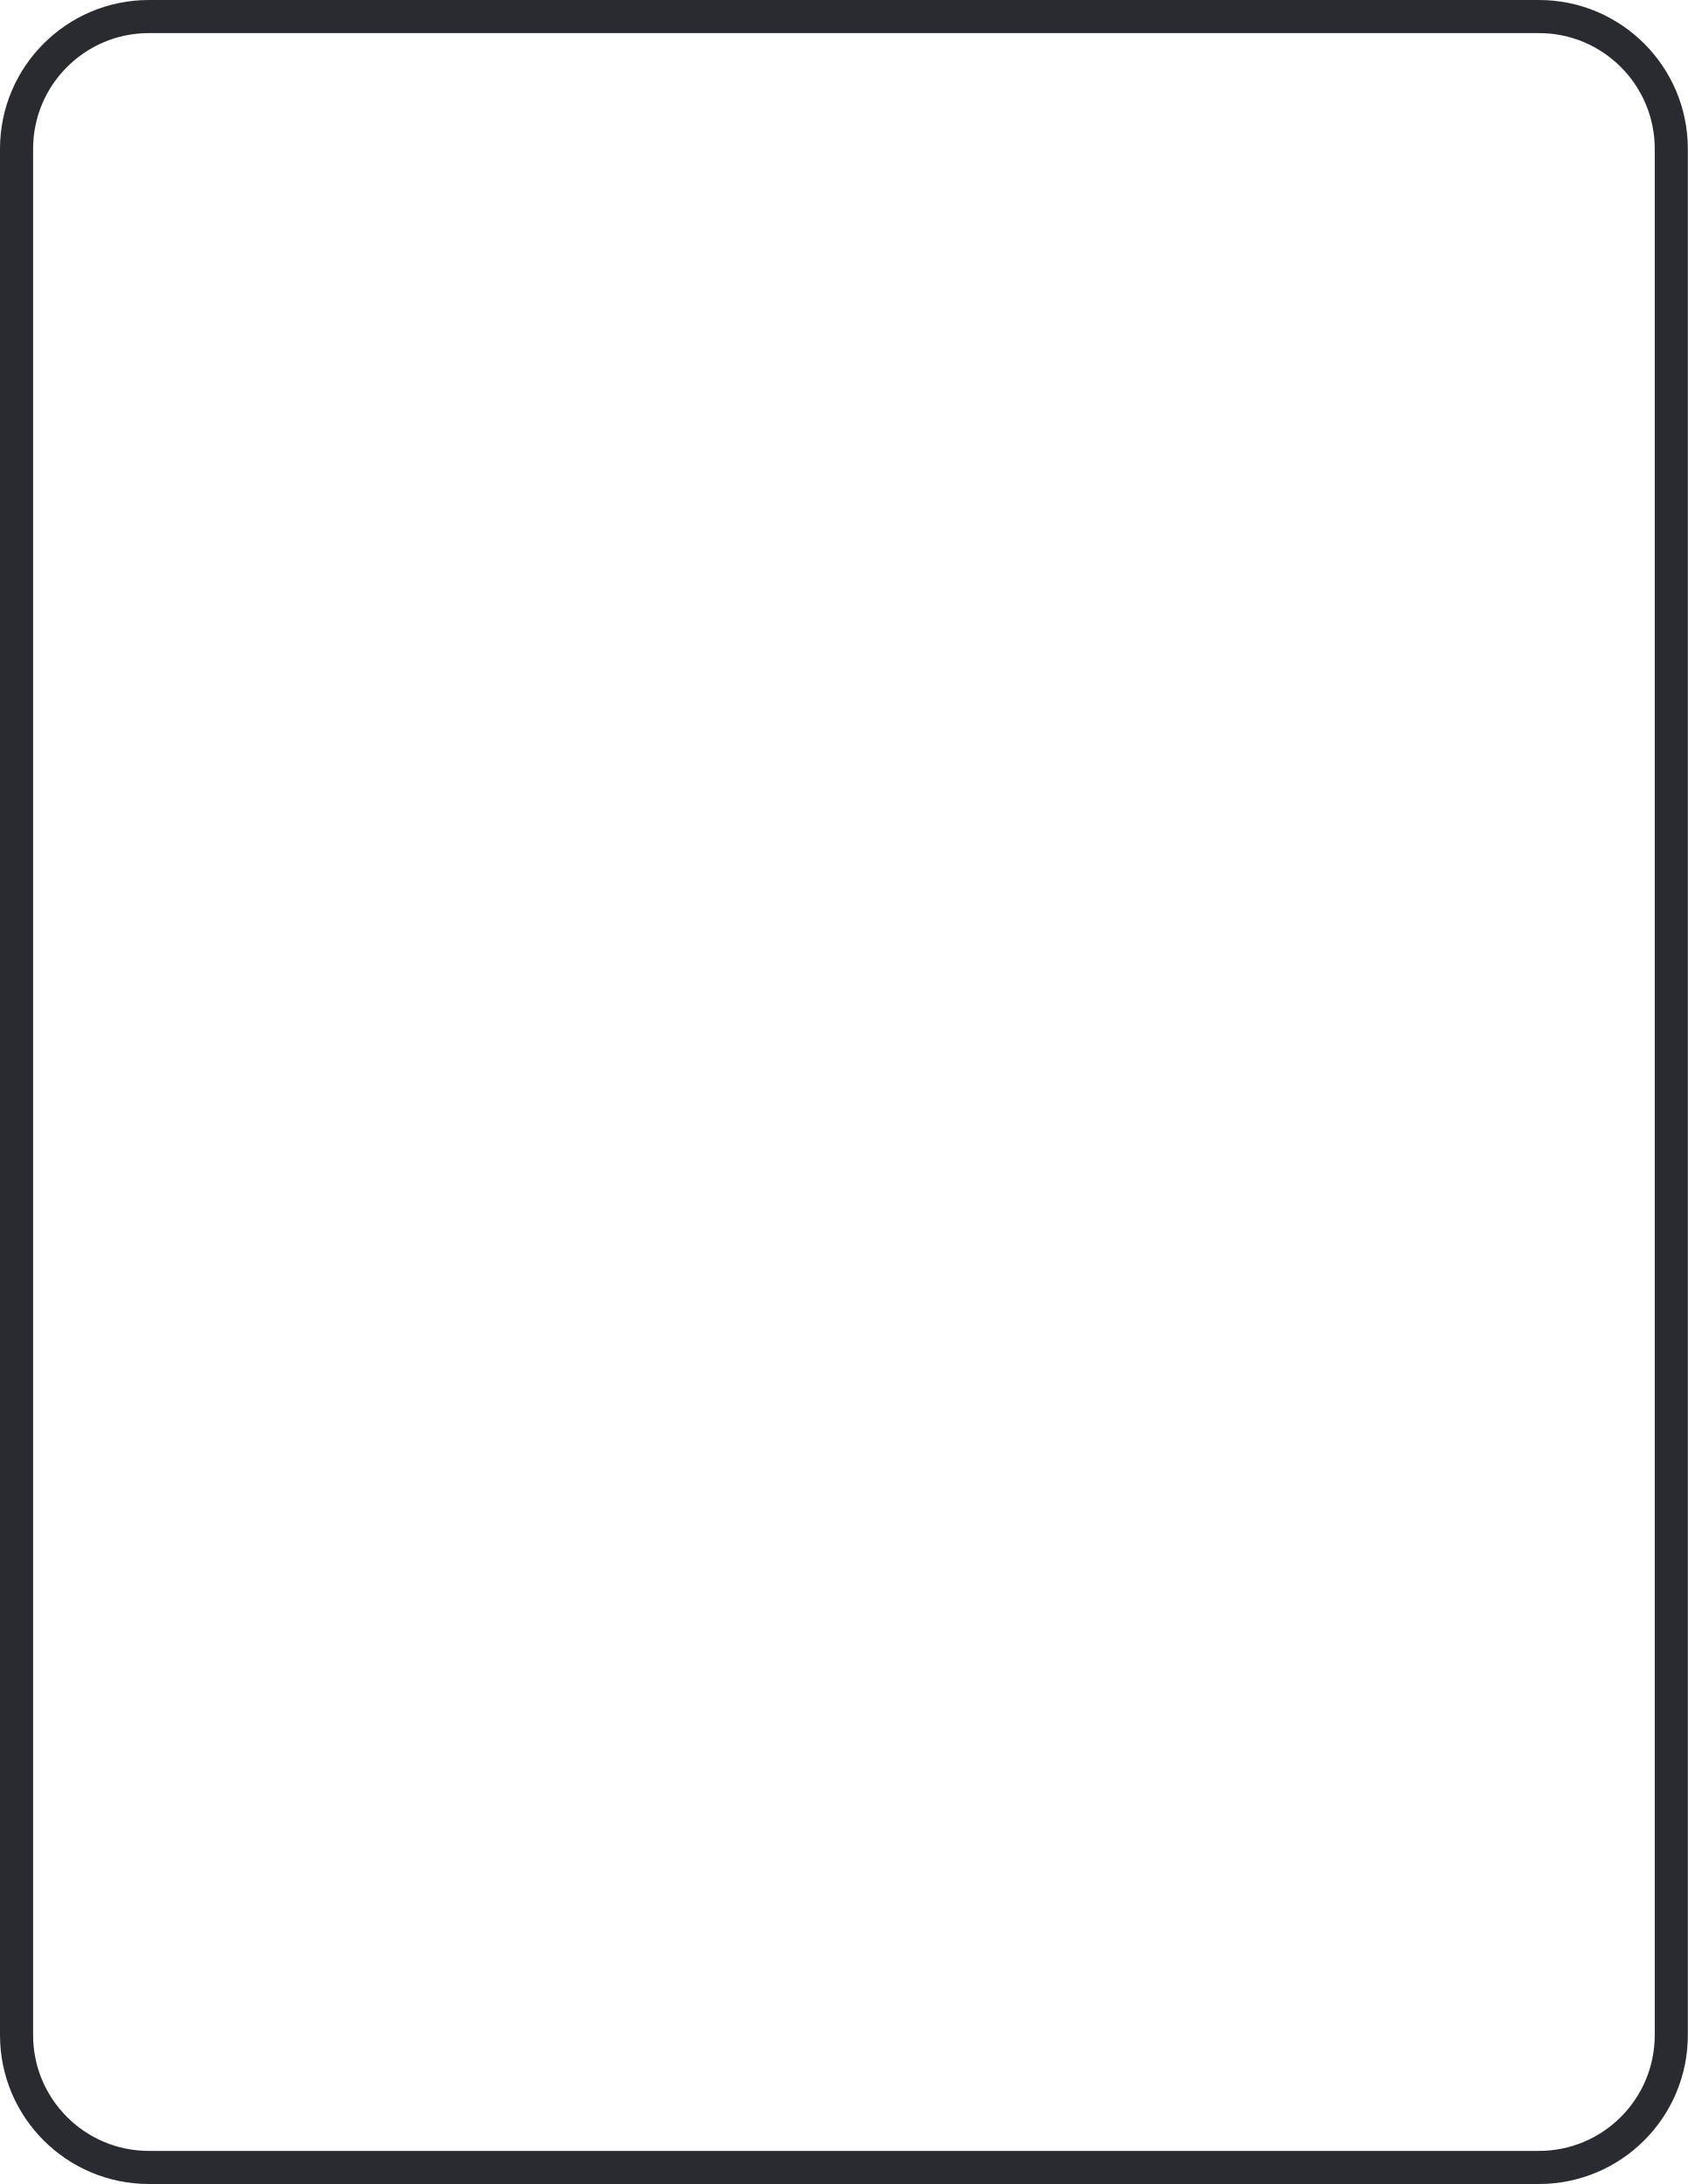
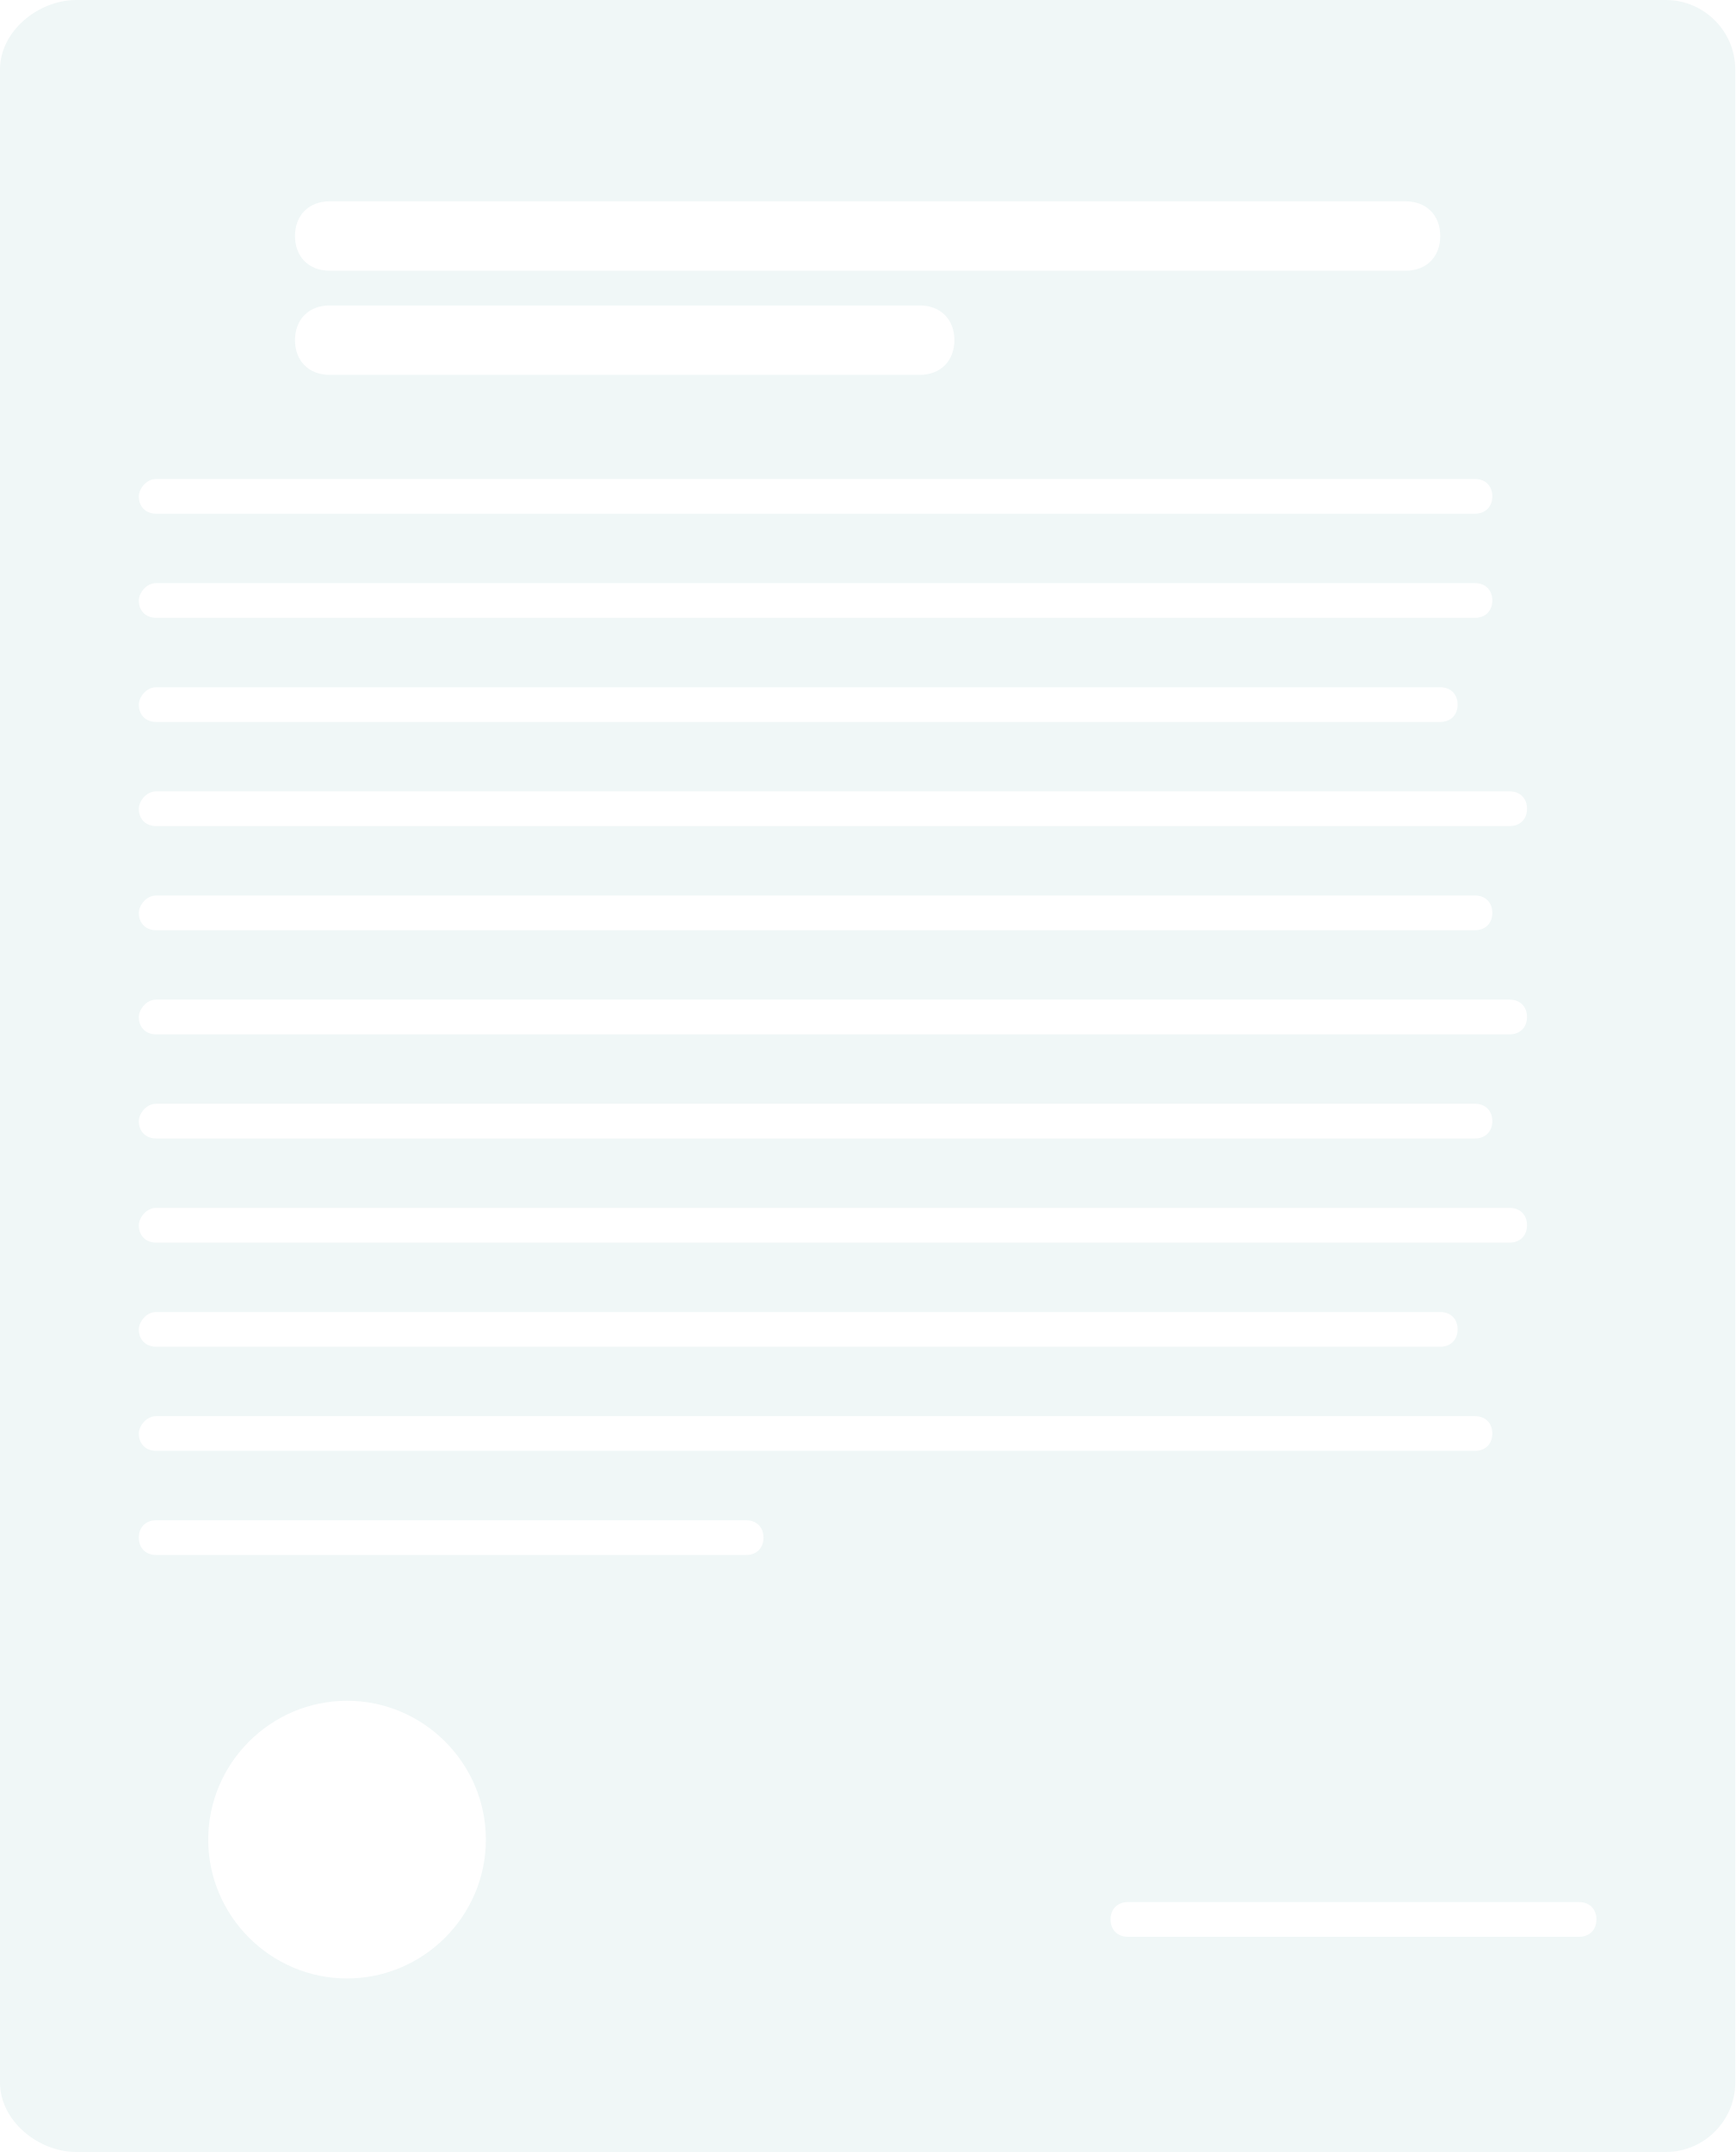
- <svg xmlns="http://www.w3.org/2000/svg" width="51" height="66" viewBox="0 0 51 66">
-   <defs>
-     <style>
-       .cls-1 {
-         fill: none;
-         stroke: #292b30;
-         stroke-width: 1px;
-       }
-     </style>
-   </defs>
-   <rect id="icon" class="cls-1" x="0.5" y="0.5" width="50" height="65" rx="4" ry="4" />
+ <svg xmlns="http://www.w3.org/2000/svg" version="1.1" id="Layer_1" x="0px" y="0px" viewBox="0 0 50 62" style="enable-background:new 0 0 50 62;" xml:space="preserve">
+   <style type="text/css">
+ 	.st0{fill:#F0F7F7;}
+ </style>
+   <path class="st0" d="M48,0H2.2C1.1,0,0,0.9,0,2v58c0,1.1,1.1,2,2.2,2H48c1.1,0,2-0.9,2-2V2C50,0.9,49.1,0,48,0z M9.5,5.8h31  c0.6,0,1,0.4,1,1s-0.4,1-1,1h-31c-0.6,0-1-0.4-1-1S8.9,5.8,9.5,5.8z M9.5,8.8h17c0.6,0,1,0.4,1,1s-0.4,1-1,1h-17c-0.6,0-1-0.4-1-1  S8.9,8.8,9.5,8.8z M4.5,13.8h38c0.3,0,0.5,0.2,0.5,0.5c0,0.3-0.2,0.5-0.5,0.5h-38c-0.3,0-0.5-0.2-0.5-0.5C4,14.1,4.2,13.8,4.5,13.8z   M4.5,16.8h38c0.3,0,0.5,0.2,0.5,0.5c0,0.3-0.2,0.5-0.5,0.5h-38c-0.3,0-0.5-0.2-0.5-0.5C4,17.1,4.2,16.8,4.5,16.8z M4.5,19.8h37  c0.3,0,0.5,0.2,0.5,0.5c0,0.3-0.2,0.5-0.5,0.5h-37c-0.3,0-0.5-0.2-0.5-0.5C4,20.1,4.2,19.8,4.5,19.8z M4.5,22.8h39  c0.3,0,0.5,0.2,0.5,0.5c0,0.3-0.2,0.5-0.5,0.5h-39c-0.3,0-0.5-0.2-0.5-0.5C4,23.1,4.2,22.8,4.5,22.8z M4.5,25.8h38  c0.3,0,0.5,0.2,0.5,0.5c0,0.3-0.2,0.5-0.5,0.5h-38c-0.3,0-0.5-0.2-0.5-0.5C4,26.1,4.2,25.8,4.5,25.8z M4.5,28.8h39  c0.3,0,0.5,0.2,0.5,0.5c0,0.3-0.2,0.5-0.5,0.5h-39c-0.3,0-0.5-0.2-0.5-0.5C4,29.1,4.2,28.8,4.5,28.8z M4.5,31.8h38  c0.3,0,0.5,0.2,0.5,0.5c0,0.3-0.2,0.5-0.5,0.5h-38c-0.3,0-0.5-0.2-0.5-0.5C4,32.1,4.2,31.8,4.5,31.8z M4.5,34.8h39  c0.3,0,0.5,0.2,0.5,0.5c0,0.3-0.2,0.5-0.5,0.5h-39c-0.3,0-0.5-0.2-0.5-0.5C4,35.1,4.2,34.8,4.5,34.8z M4.5,37.8h37  c0.3,0,0.5,0.2,0.5,0.5c0,0.3-0.2,0.5-0.5,0.5h-37c-0.3,0-0.5-0.2-0.5-0.5C4,38.1,4.2,37.8,4.5,37.8z M4.5,40.8h38  c0.3,0,0.5,0.2,0.5,0.5c0,0.3-0.2,0.5-0.5,0.5h-38c-0.3,0-0.5-0.2-0.5-0.5C4,41.1,4.2,40.8,4.5,40.8z M10,57c-2.2,0-4-1.8-4-4  s1.8-4,4-4s4,1.8,4,4S12.2,57,10,57z M21.5,44.8h-17c-0.3,0-0.5-0.2-0.5-0.5c0-0.3,0.2-0.5,0.5-0.5h17c0.3,0,0.5,0.2,0.5,0.5  C22,44.6,21.8,44.8,21.5,44.8z M45.5,55.8h-13c-0.3,0-0.5-0.2-0.5-0.5c0-0.3,0.2-0.5,0.5-0.5h13c0.3,0,0.5,0.2,0.5,0.5  C46,55.6,45.8,55.8,45.5,55.8z" />
</svg>
